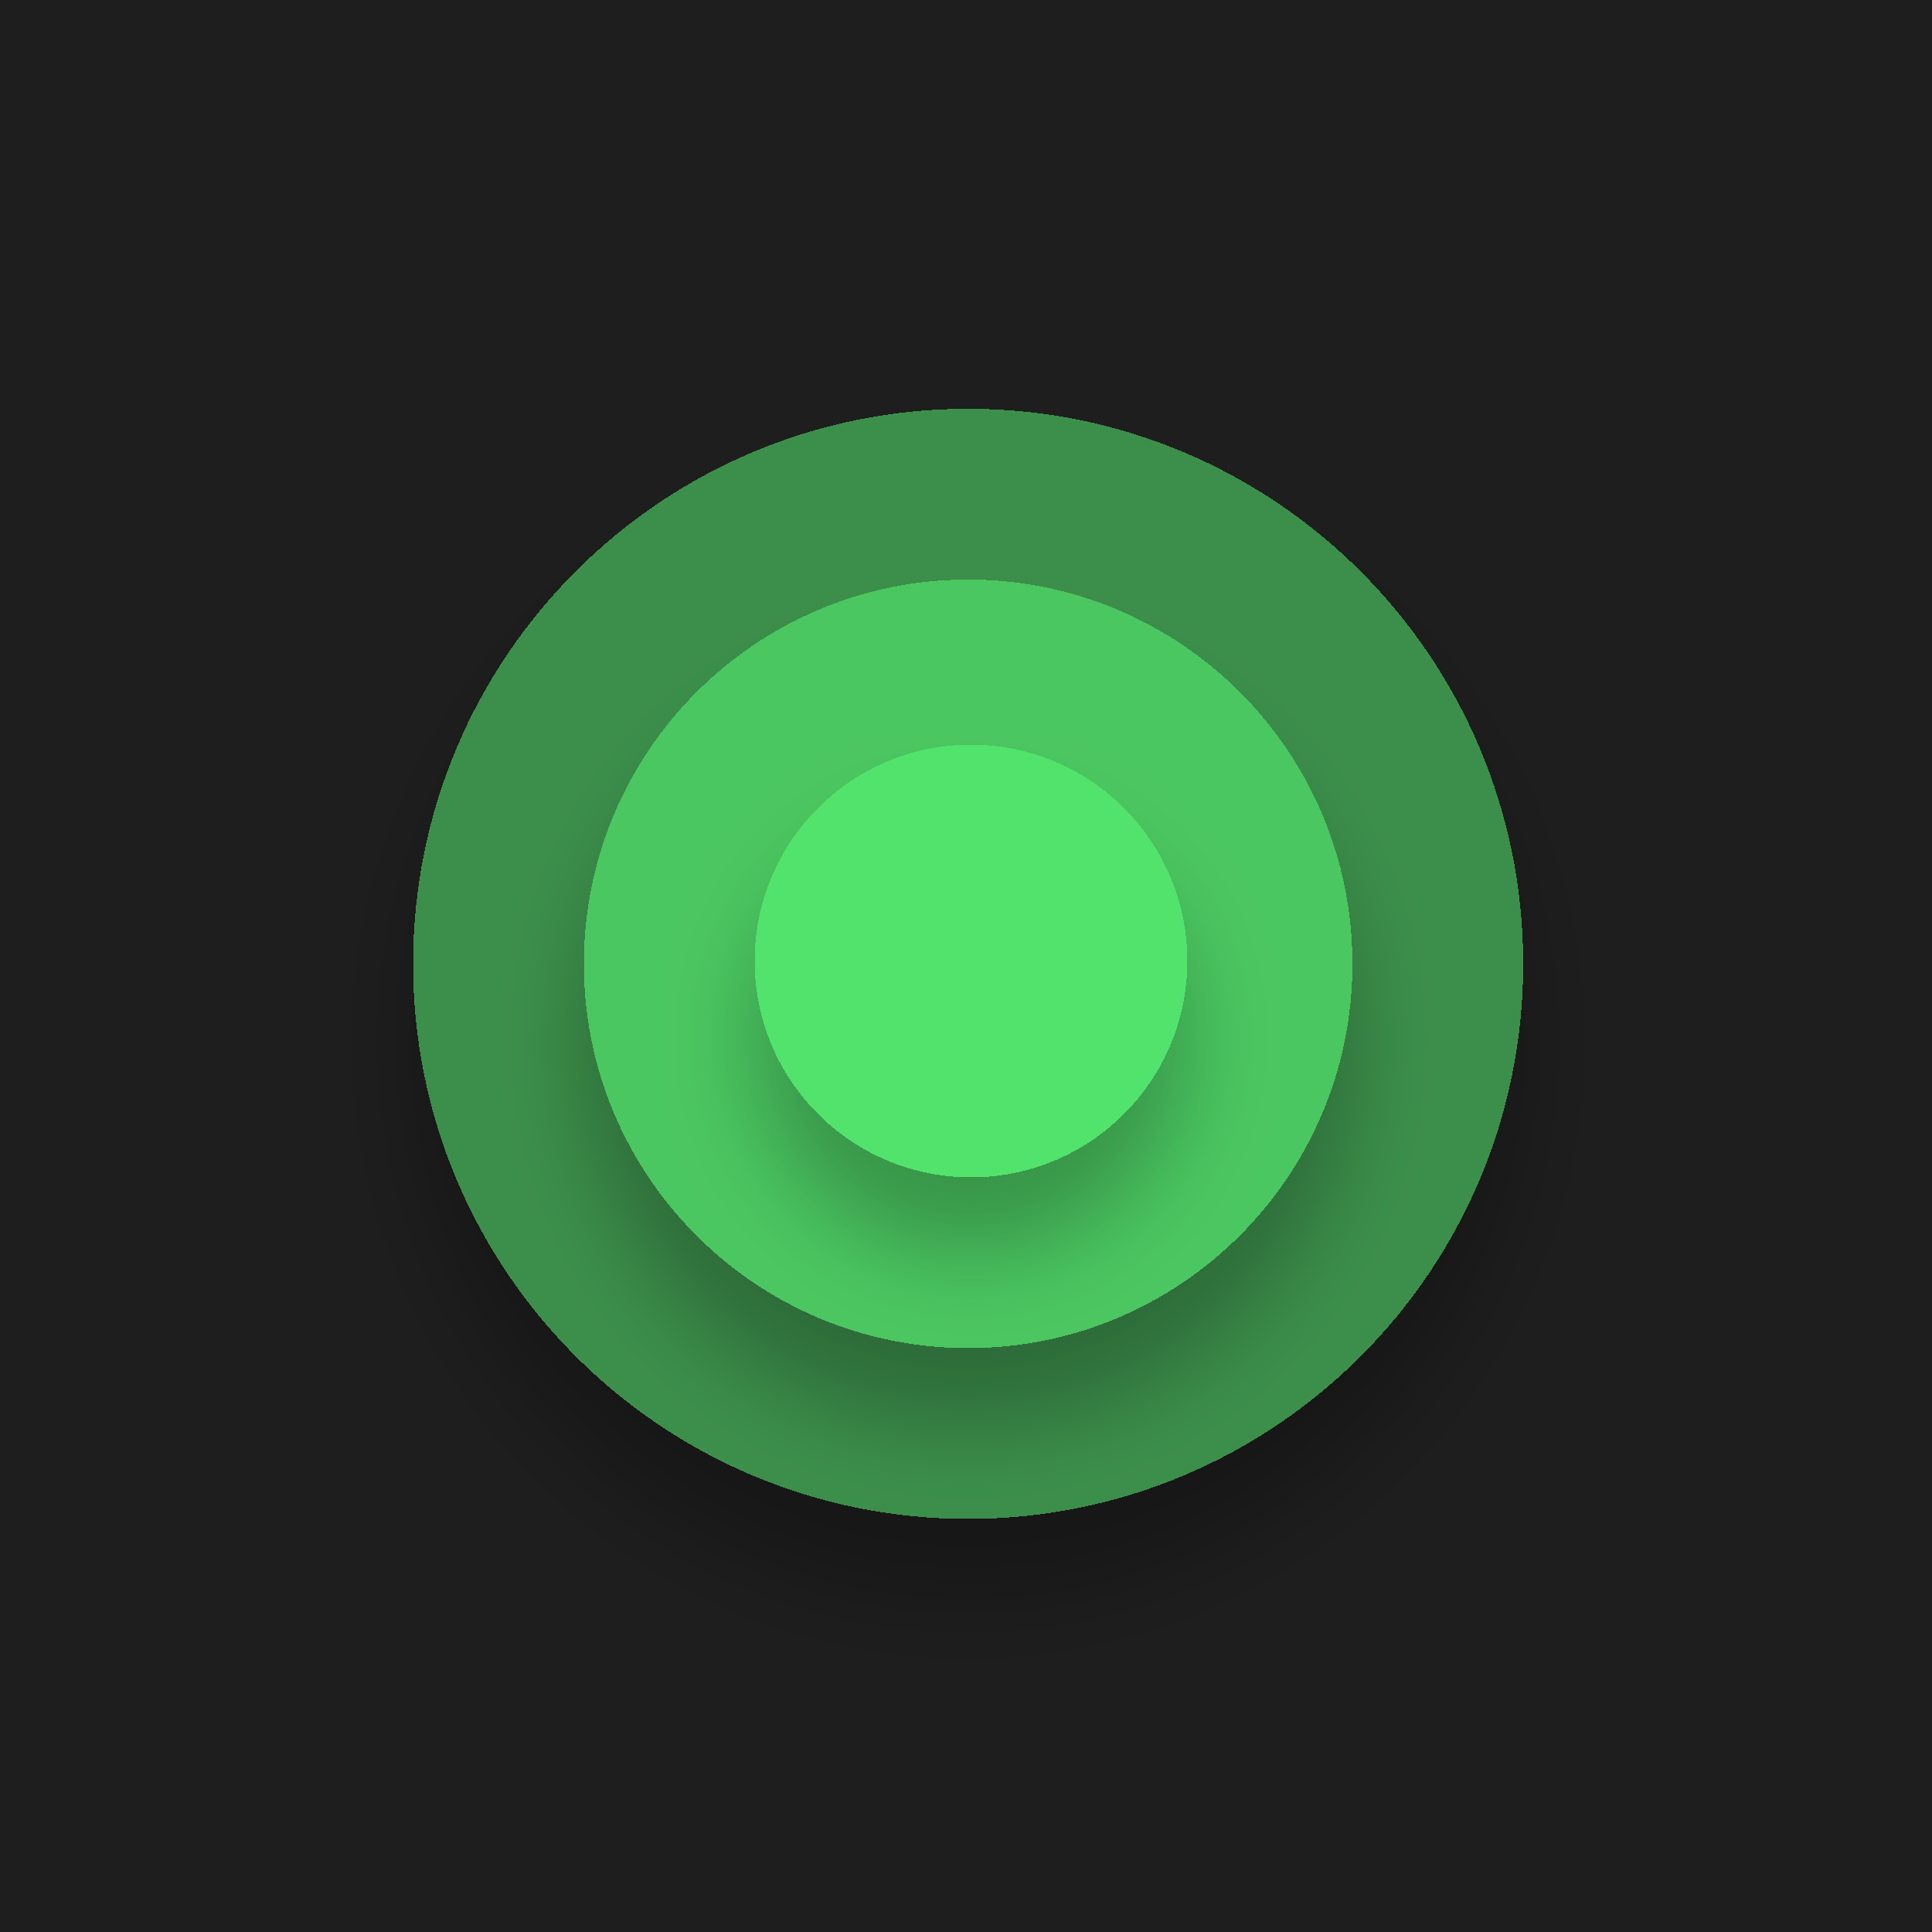
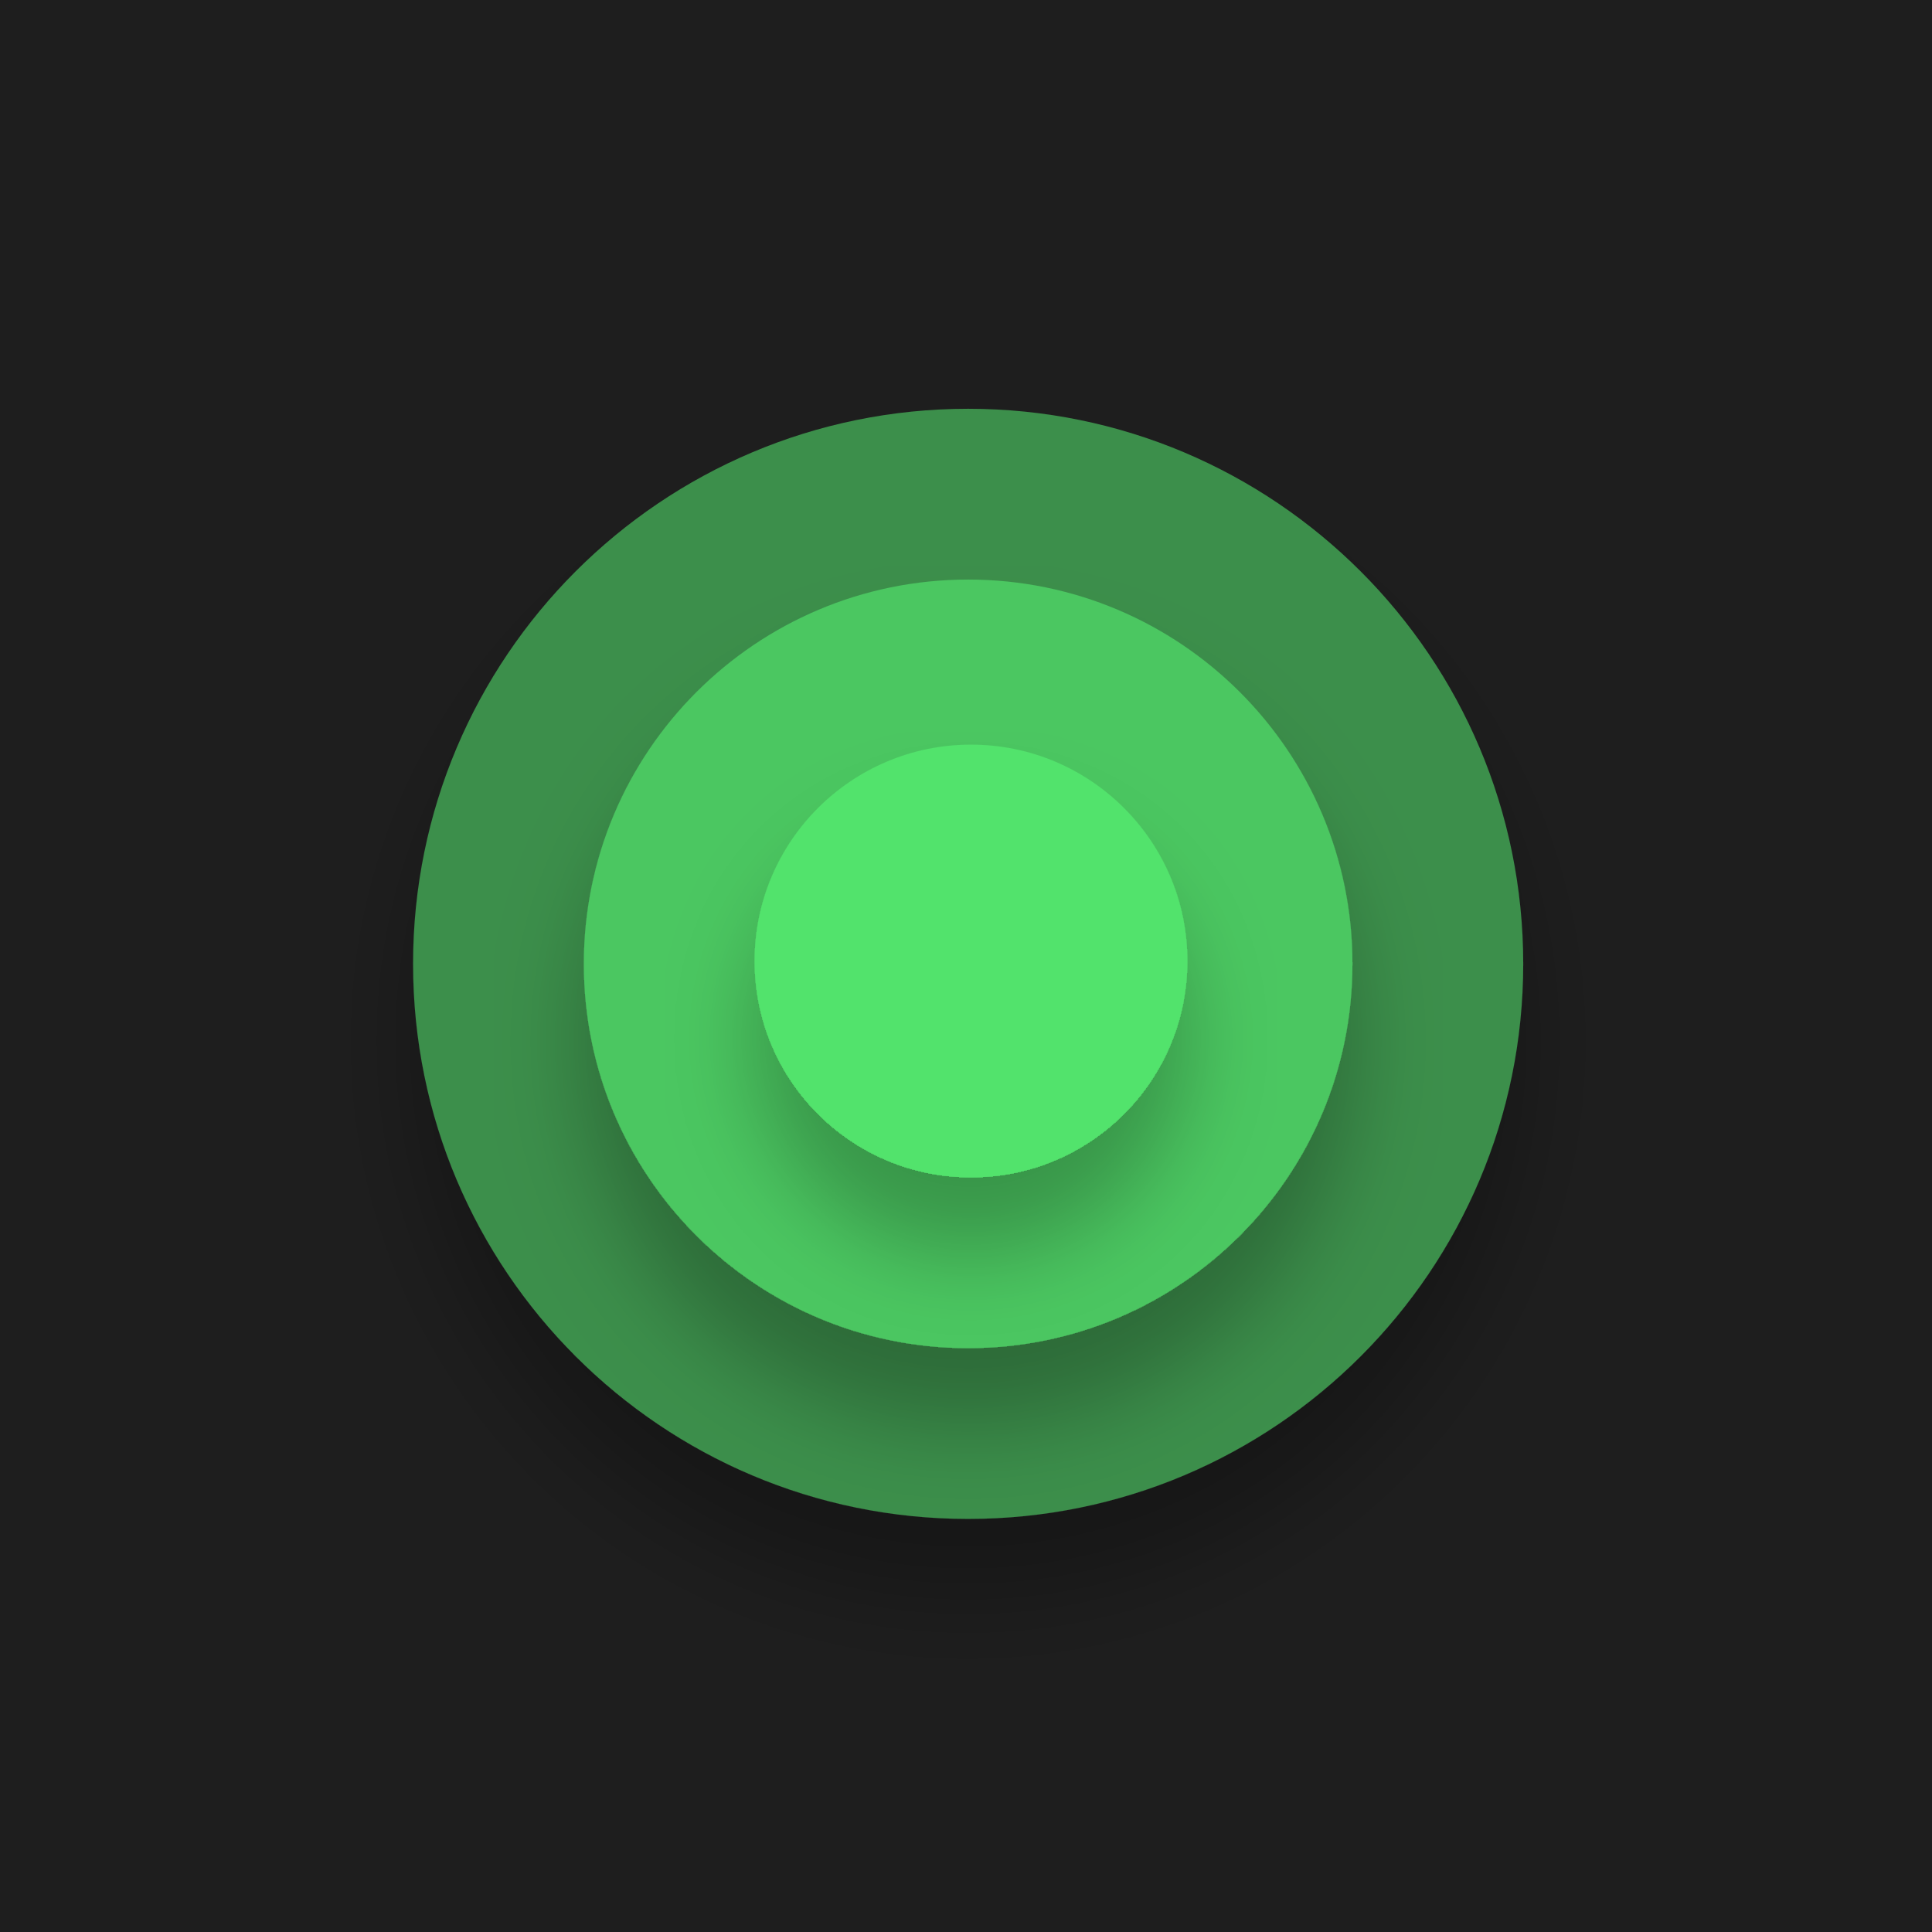
<svg xmlns="http://www.w3.org/2000/svg" width="449" height="449" viewBox="0 0 449 449" fill="none">
  <rect width="449" height="449" fill="#1E1E1E" />
  <g filter="url(#filter0_d_3_94)">
-     <rect x="96" y="95" width="258" height="258" rx="129" fill="#5BFF79" fill-opacity="0.5" shape-rendering="crispEdges" />
+     <rect x="96" y="95" width="258" height="258" rx="129" fill="#5BFF79" fill-opacity="0.5" />
  </g>
  <g filter="url(#filter1_d_3_94)">
-     <rect x="135.692" y="134.692" width="178.615" height="178.615" rx="89.308" fill="#5BFF79" fill-opacity="0.5" shape-rendering="crispEdges" />
+     <rect x="135.692" y="134.692" width="178.615" height="178.615" rx="89.308" fill="#5BFF79" fill-opacity="0.5" />
  </g>
  <g filter="url(#filter2_d_3_94)">
-     <rect x="175.385" y="173.062" width="100.554" height="100.554" rx="50.277" fill="#5BFF79" fill-opacity="0.5" shape-rendering="crispEdges" />
+     <rect x="175.385" y="173.062" width="100.554" height="100.554" rx="50.277" fill="#5BFF79" fill-opacity="0.5" />
  </g>
  <defs>
    <filter id="filter0_d_3_94" x="75.1" y="92.1" width="299.8" height="299.8" filterUnits="userSpaceOnUse" color-interpolation-filters="sRGB">
      <feFlood flood-opacity="0" result="BackgroundImageFix" />
      <feColorMatrix in="SourceAlpha" type="matrix" values="0 0 0 0 0 0 0 0 0 0 0 0 0 0 0 0 0 0 127 0" result="hardAlpha" />
      <feOffset dy="18" />
      <feGaussianBlur stdDeviation="10.45" />
      <feComposite in2="hardAlpha" operator="out" />
      <feColorMatrix type="matrix" values="0 0 0 0 0 0 0 0 0 0 0 0 0 0 0 0 0 0 0.25 0" />
      <feBlend mode="normal" in2="BackgroundImageFix" result="effect1_dropShadow_3_94" />
      <feBlend mode="normal" in="SourceGraphic" in2="effect1_dropShadow_3_94" result="shape" />
    </filter>
    <filter id="filter1_d_3_94" x="114.792" y="131.792" width="220.415" height="220.415" filterUnits="userSpaceOnUse" color-interpolation-filters="sRGB">
      <feFlood flood-opacity="0" result="BackgroundImageFix" />
      <feColorMatrix in="SourceAlpha" type="matrix" values="0 0 0 0 0 0 0 0 0 0 0 0 0 0 0 0 0 0 127 0" result="hardAlpha" />
      <feOffset dy="18" />
      <feGaussianBlur stdDeviation="10.45" />
      <feComposite in2="hardAlpha" operator="out" />
      <feColorMatrix type="matrix" values="0 0 0 0 0 0 0 0 0 0 0 0 0 0 0 0 0 0 0.25 0" />
      <feBlend mode="normal" in2="BackgroundImageFix" result="effect1_dropShadow_3_94" />
      <feBlend mode="normal" in="SourceGraphic" in2="effect1_dropShadow_3_94" result="shape" />
    </filter>
    <filter id="filter2_d_3_94" x="154.485" y="170.162" width="142.354" height="142.354" filterUnits="userSpaceOnUse" color-interpolation-filters="sRGB">
      <feFlood flood-opacity="0" result="BackgroundImageFix" />
      <feColorMatrix in="SourceAlpha" type="matrix" values="0 0 0 0 0 0 0 0 0 0 0 0 0 0 0 0 0 0 127 0" result="hardAlpha" />
      <feOffset dy="18" />
      <feGaussianBlur stdDeviation="10.45" />
      <feComposite in2="hardAlpha" operator="out" />
      <feColorMatrix type="matrix" values="0 0 0 0 0 0 0 0 0 0 0 0 0 0 0 0 0 0 0.25 0" />
      <feBlend mode="normal" in2="BackgroundImageFix" result="effect1_dropShadow_3_94" />
      <feBlend mode="normal" in="SourceGraphic" in2="effect1_dropShadow_3_94" result="shape" />
    </filter>
  </defs>
</svg>
